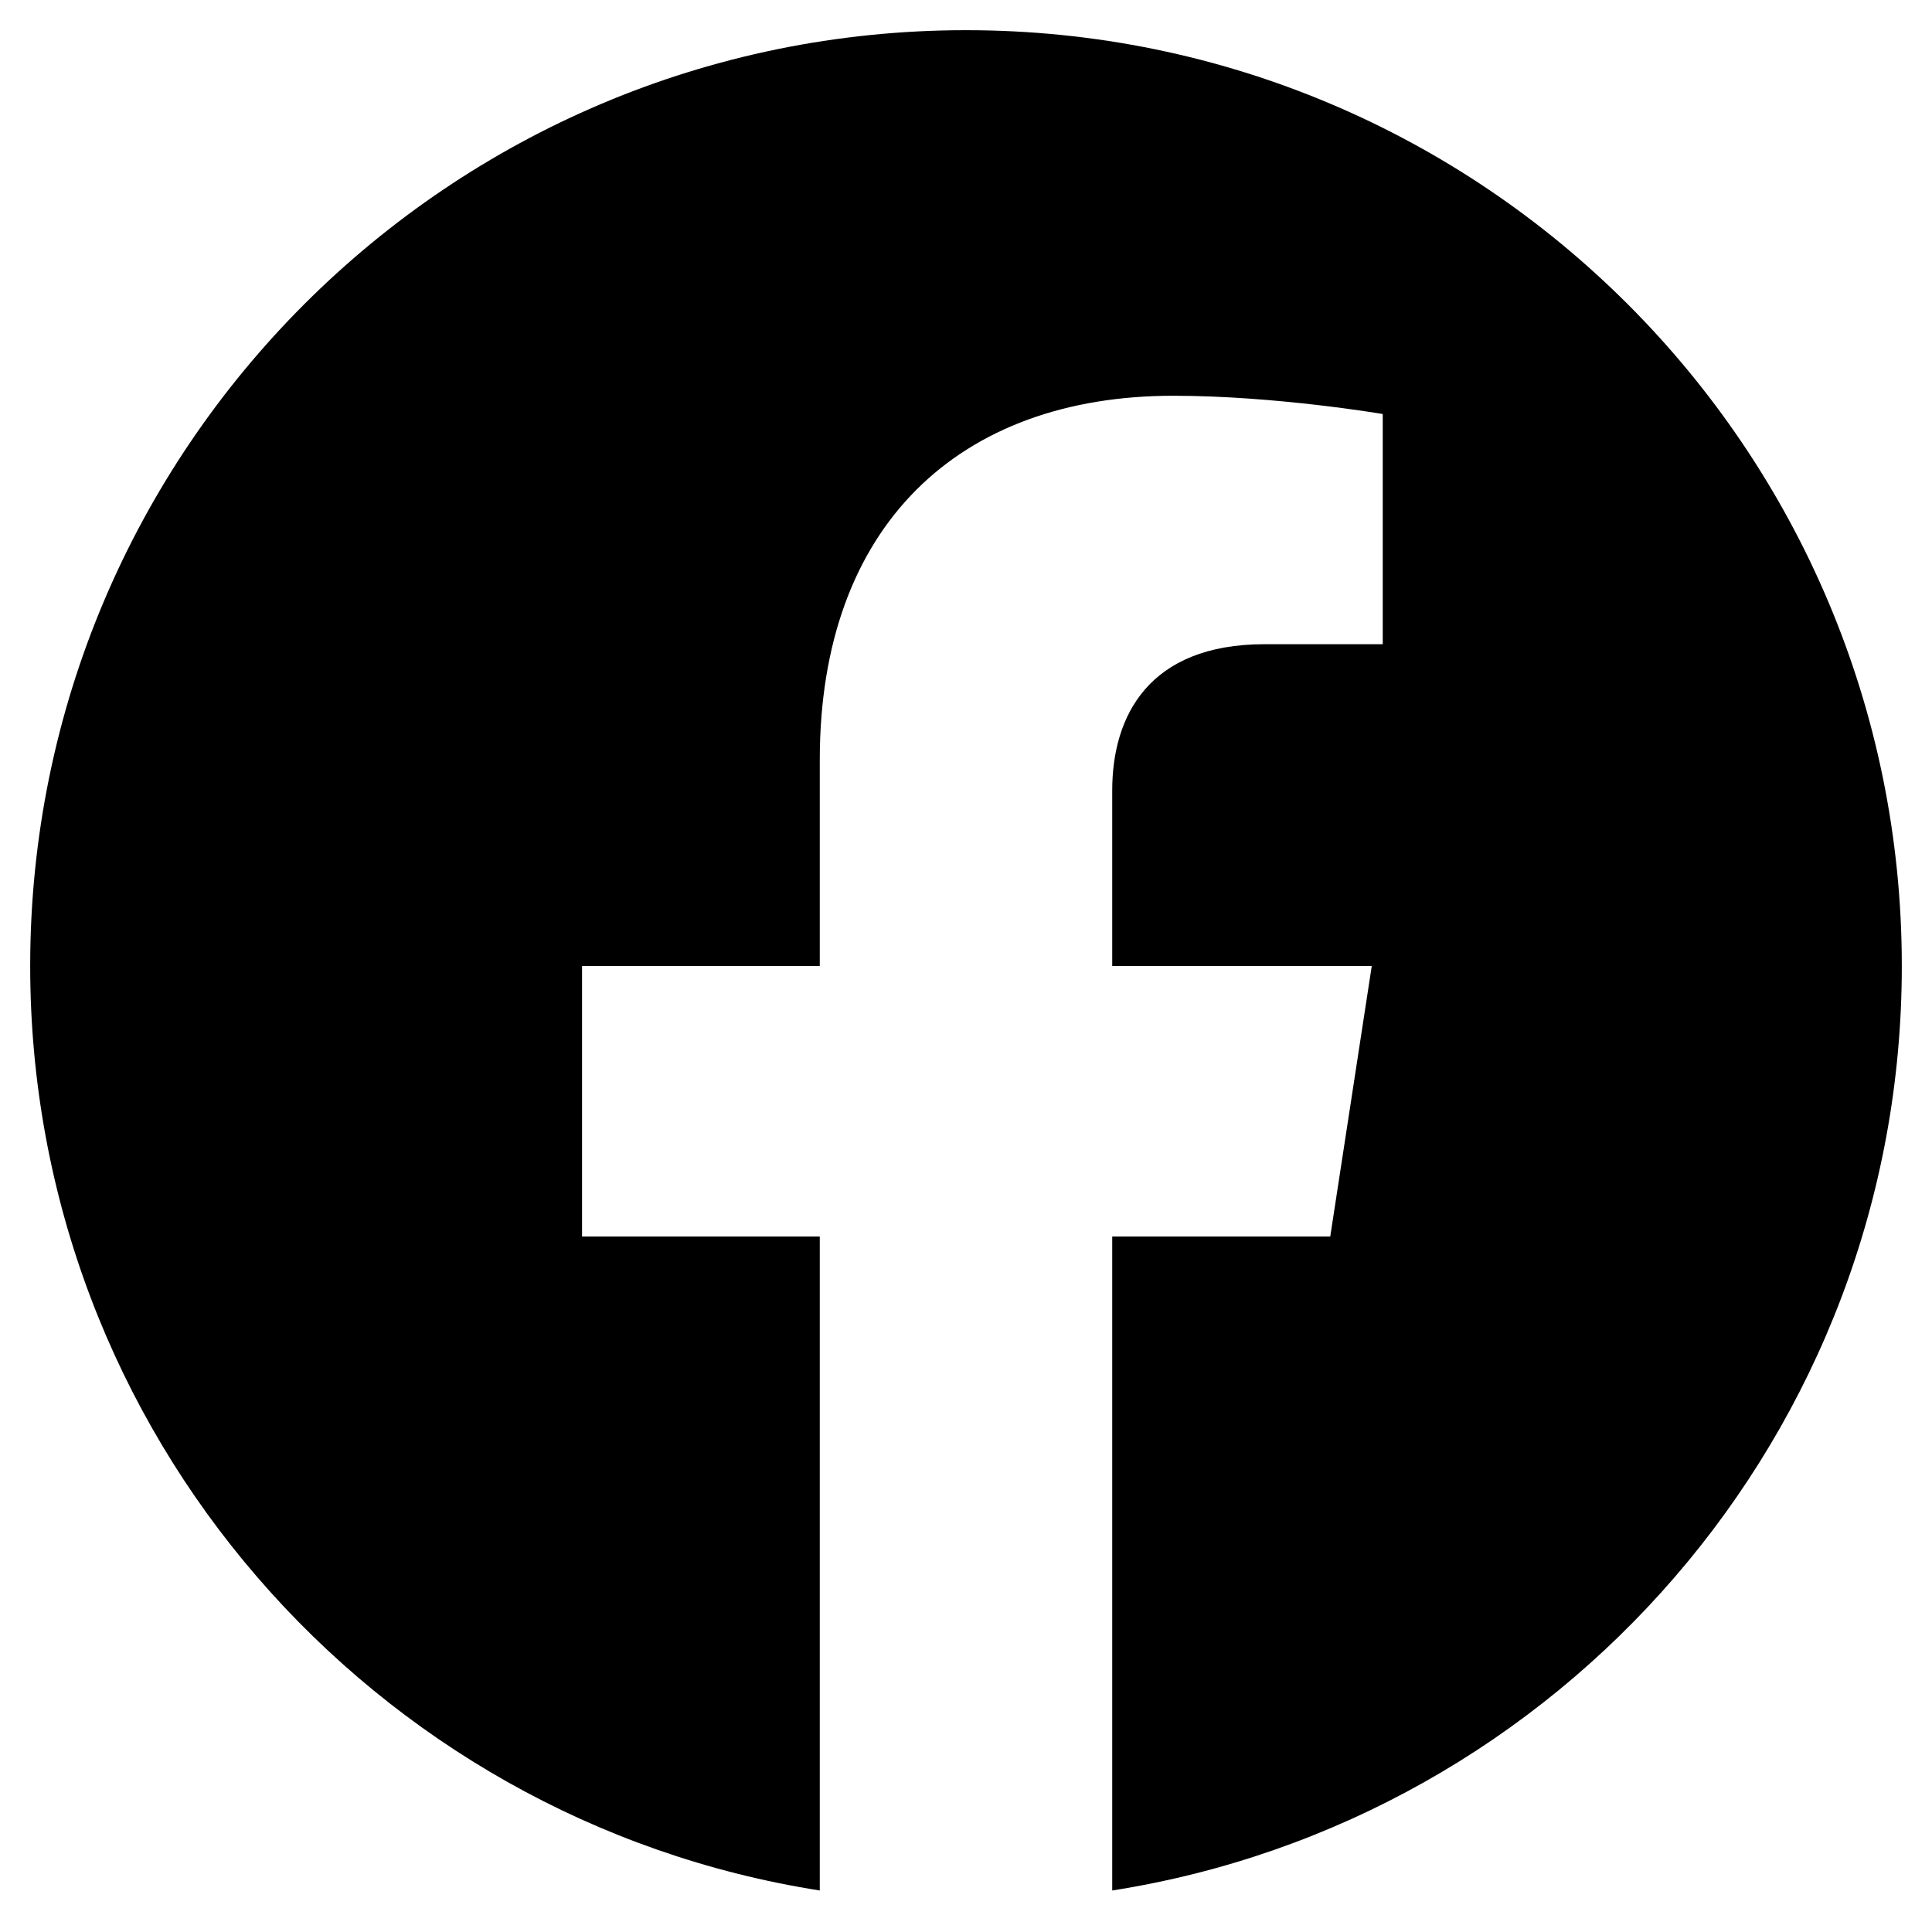
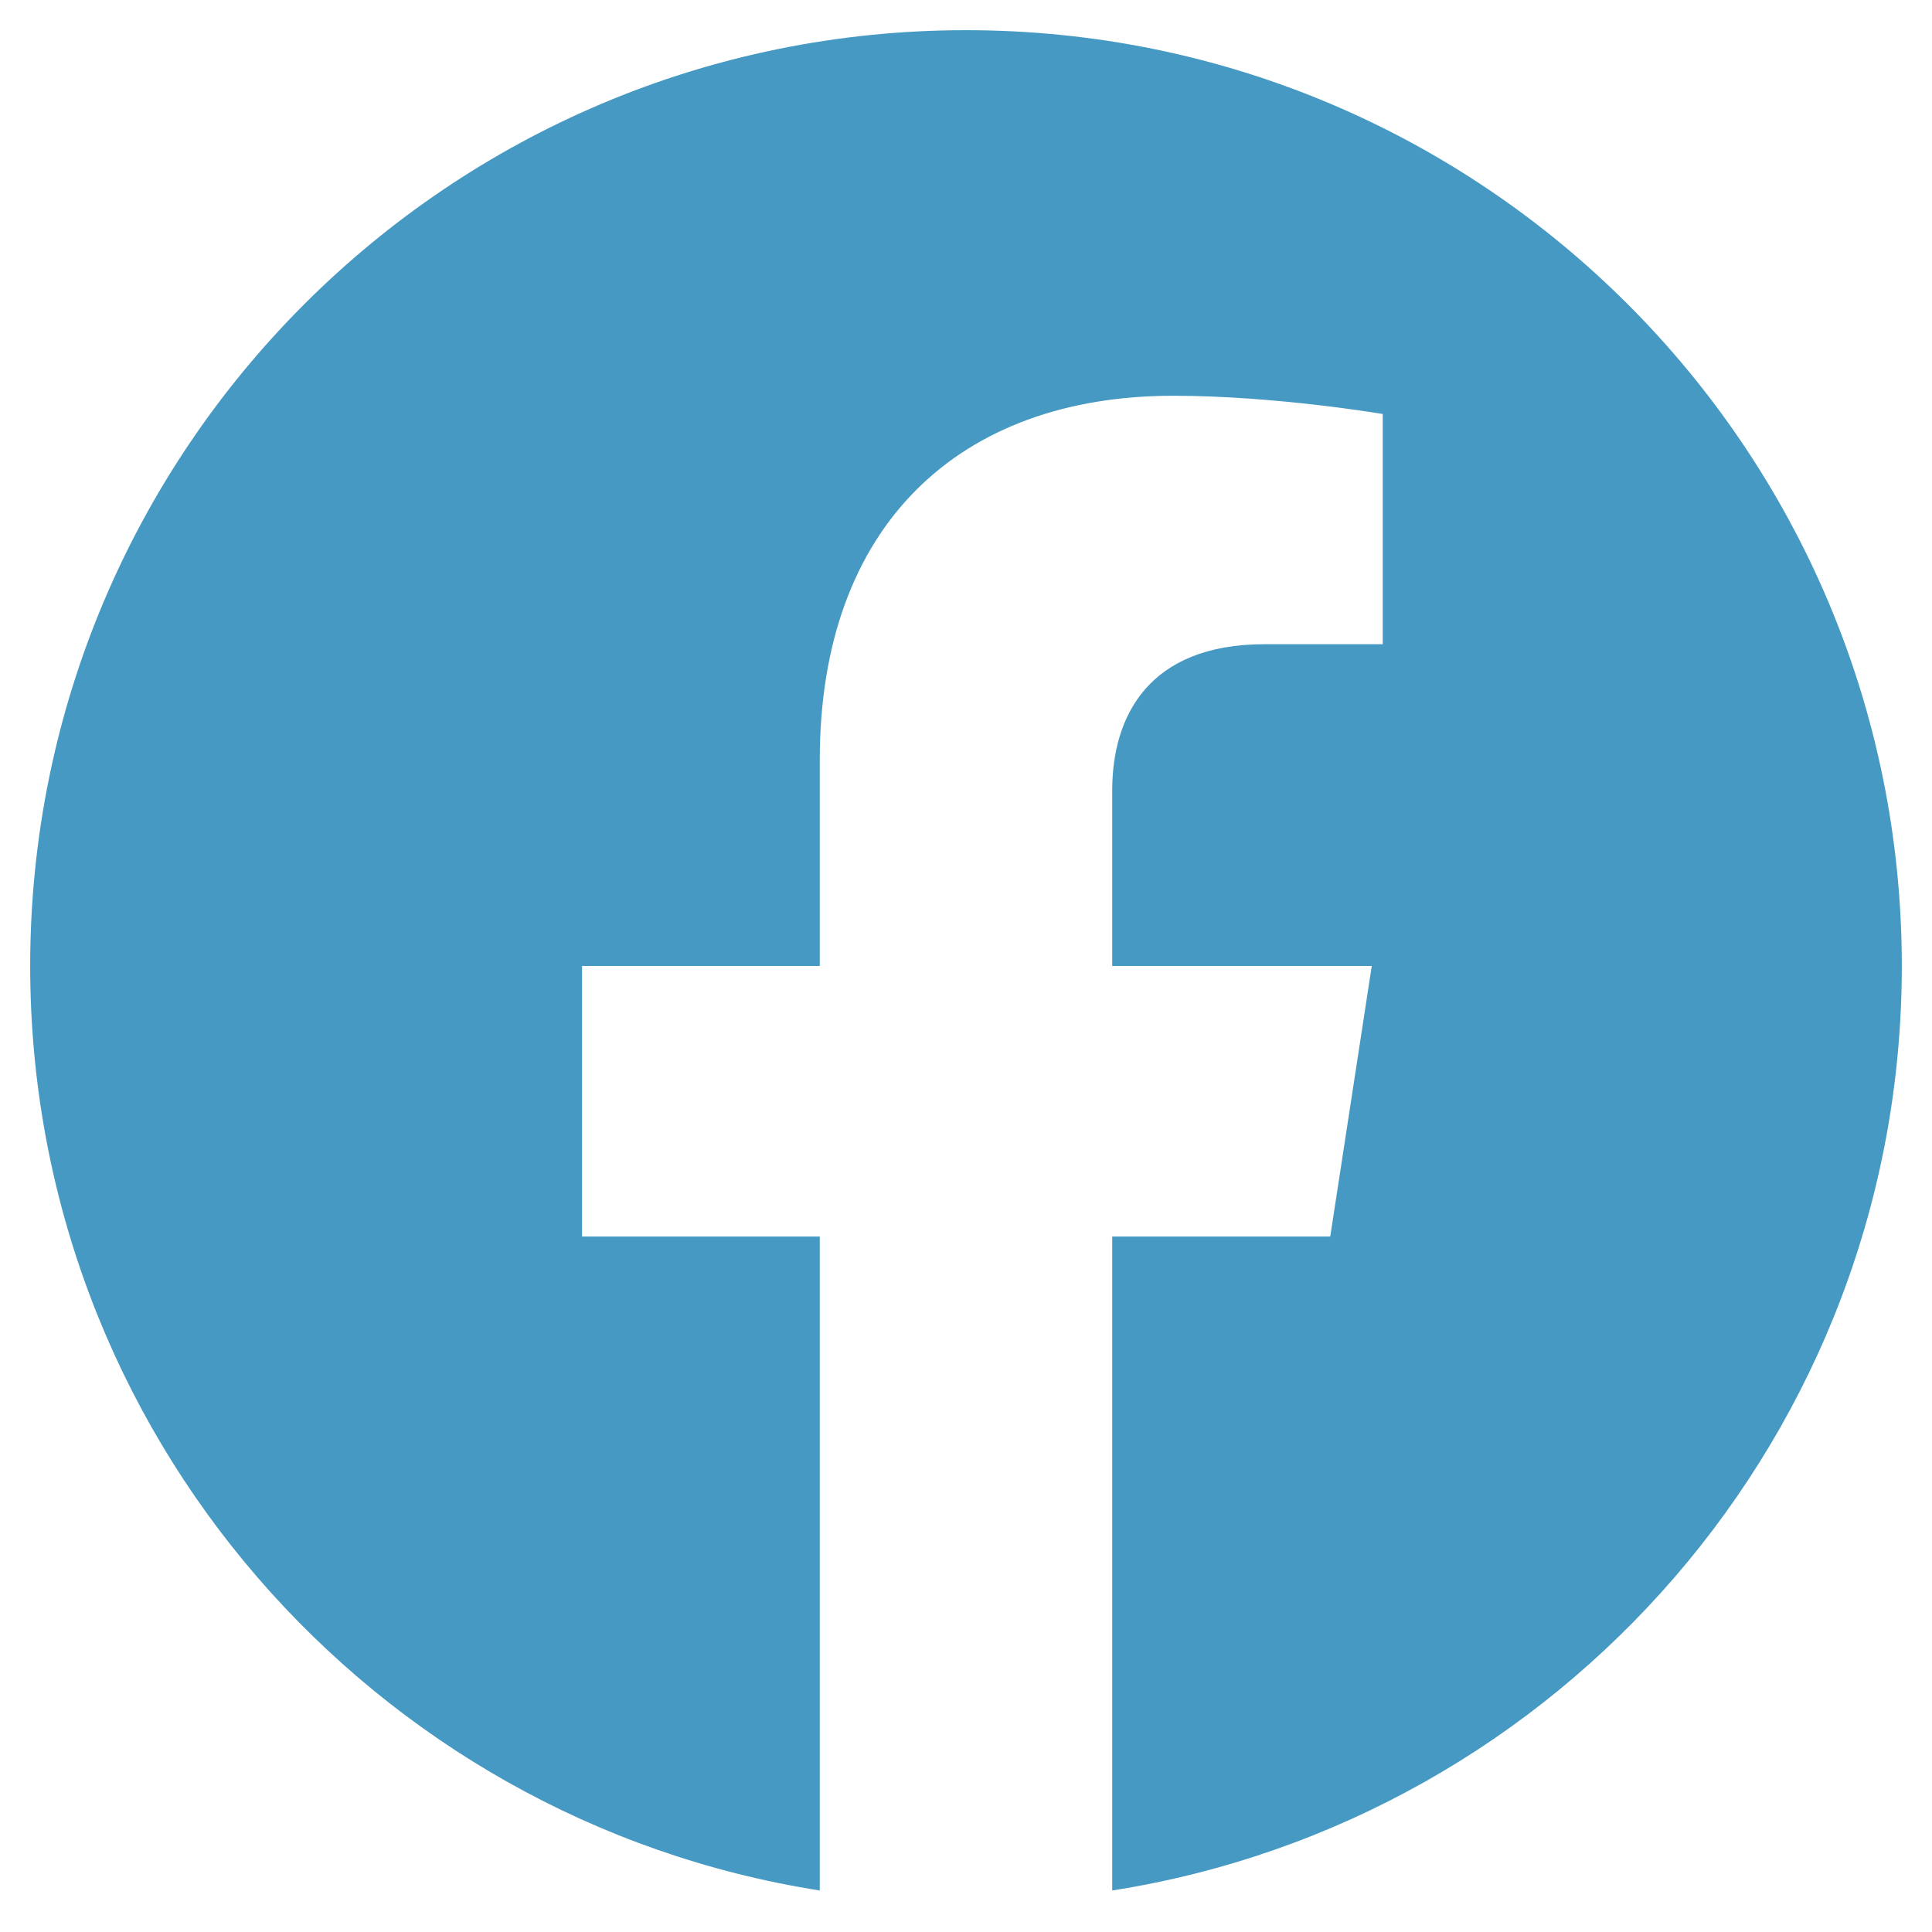
<svg xmlns="http://www.w3.org/2000/svg" viewBox="0 0 512 512">
-   <path d="M504 256C504 119 393 8 256 8S8 119 8 256c0 123.78 90.69 226.38 209.25 245V327.69h-63V256h63v-54.64c0-62.15 37-96.48 93.67-96.48 27.14 0 55.52 4.84 55.52 4.84v61h-31.28c-30.8 0-40.41 19.12-40.41 38.73V256h68.78l-11 71.69h-57.78V501C413.31 482.38 504 379.78 504 256z" />
+   <path d="M504 256C504 119 393 8 256 8S8 119 8 256c0 123.78 90.69 226.38 209.25 245V327.69h-63V256h63v-54.64c0-62.15 37-96.48 93.67-96.48 27.14 0 55.52 4.84 55.52 4.84v61h-31.28c-30.8 0-40.41 19.12-40.41 38.73V256h68.78l-11 71.69h-57.78V501C413.31 482.38 504 379.78 504 256z " fill="#4699C2" />
</svg>
